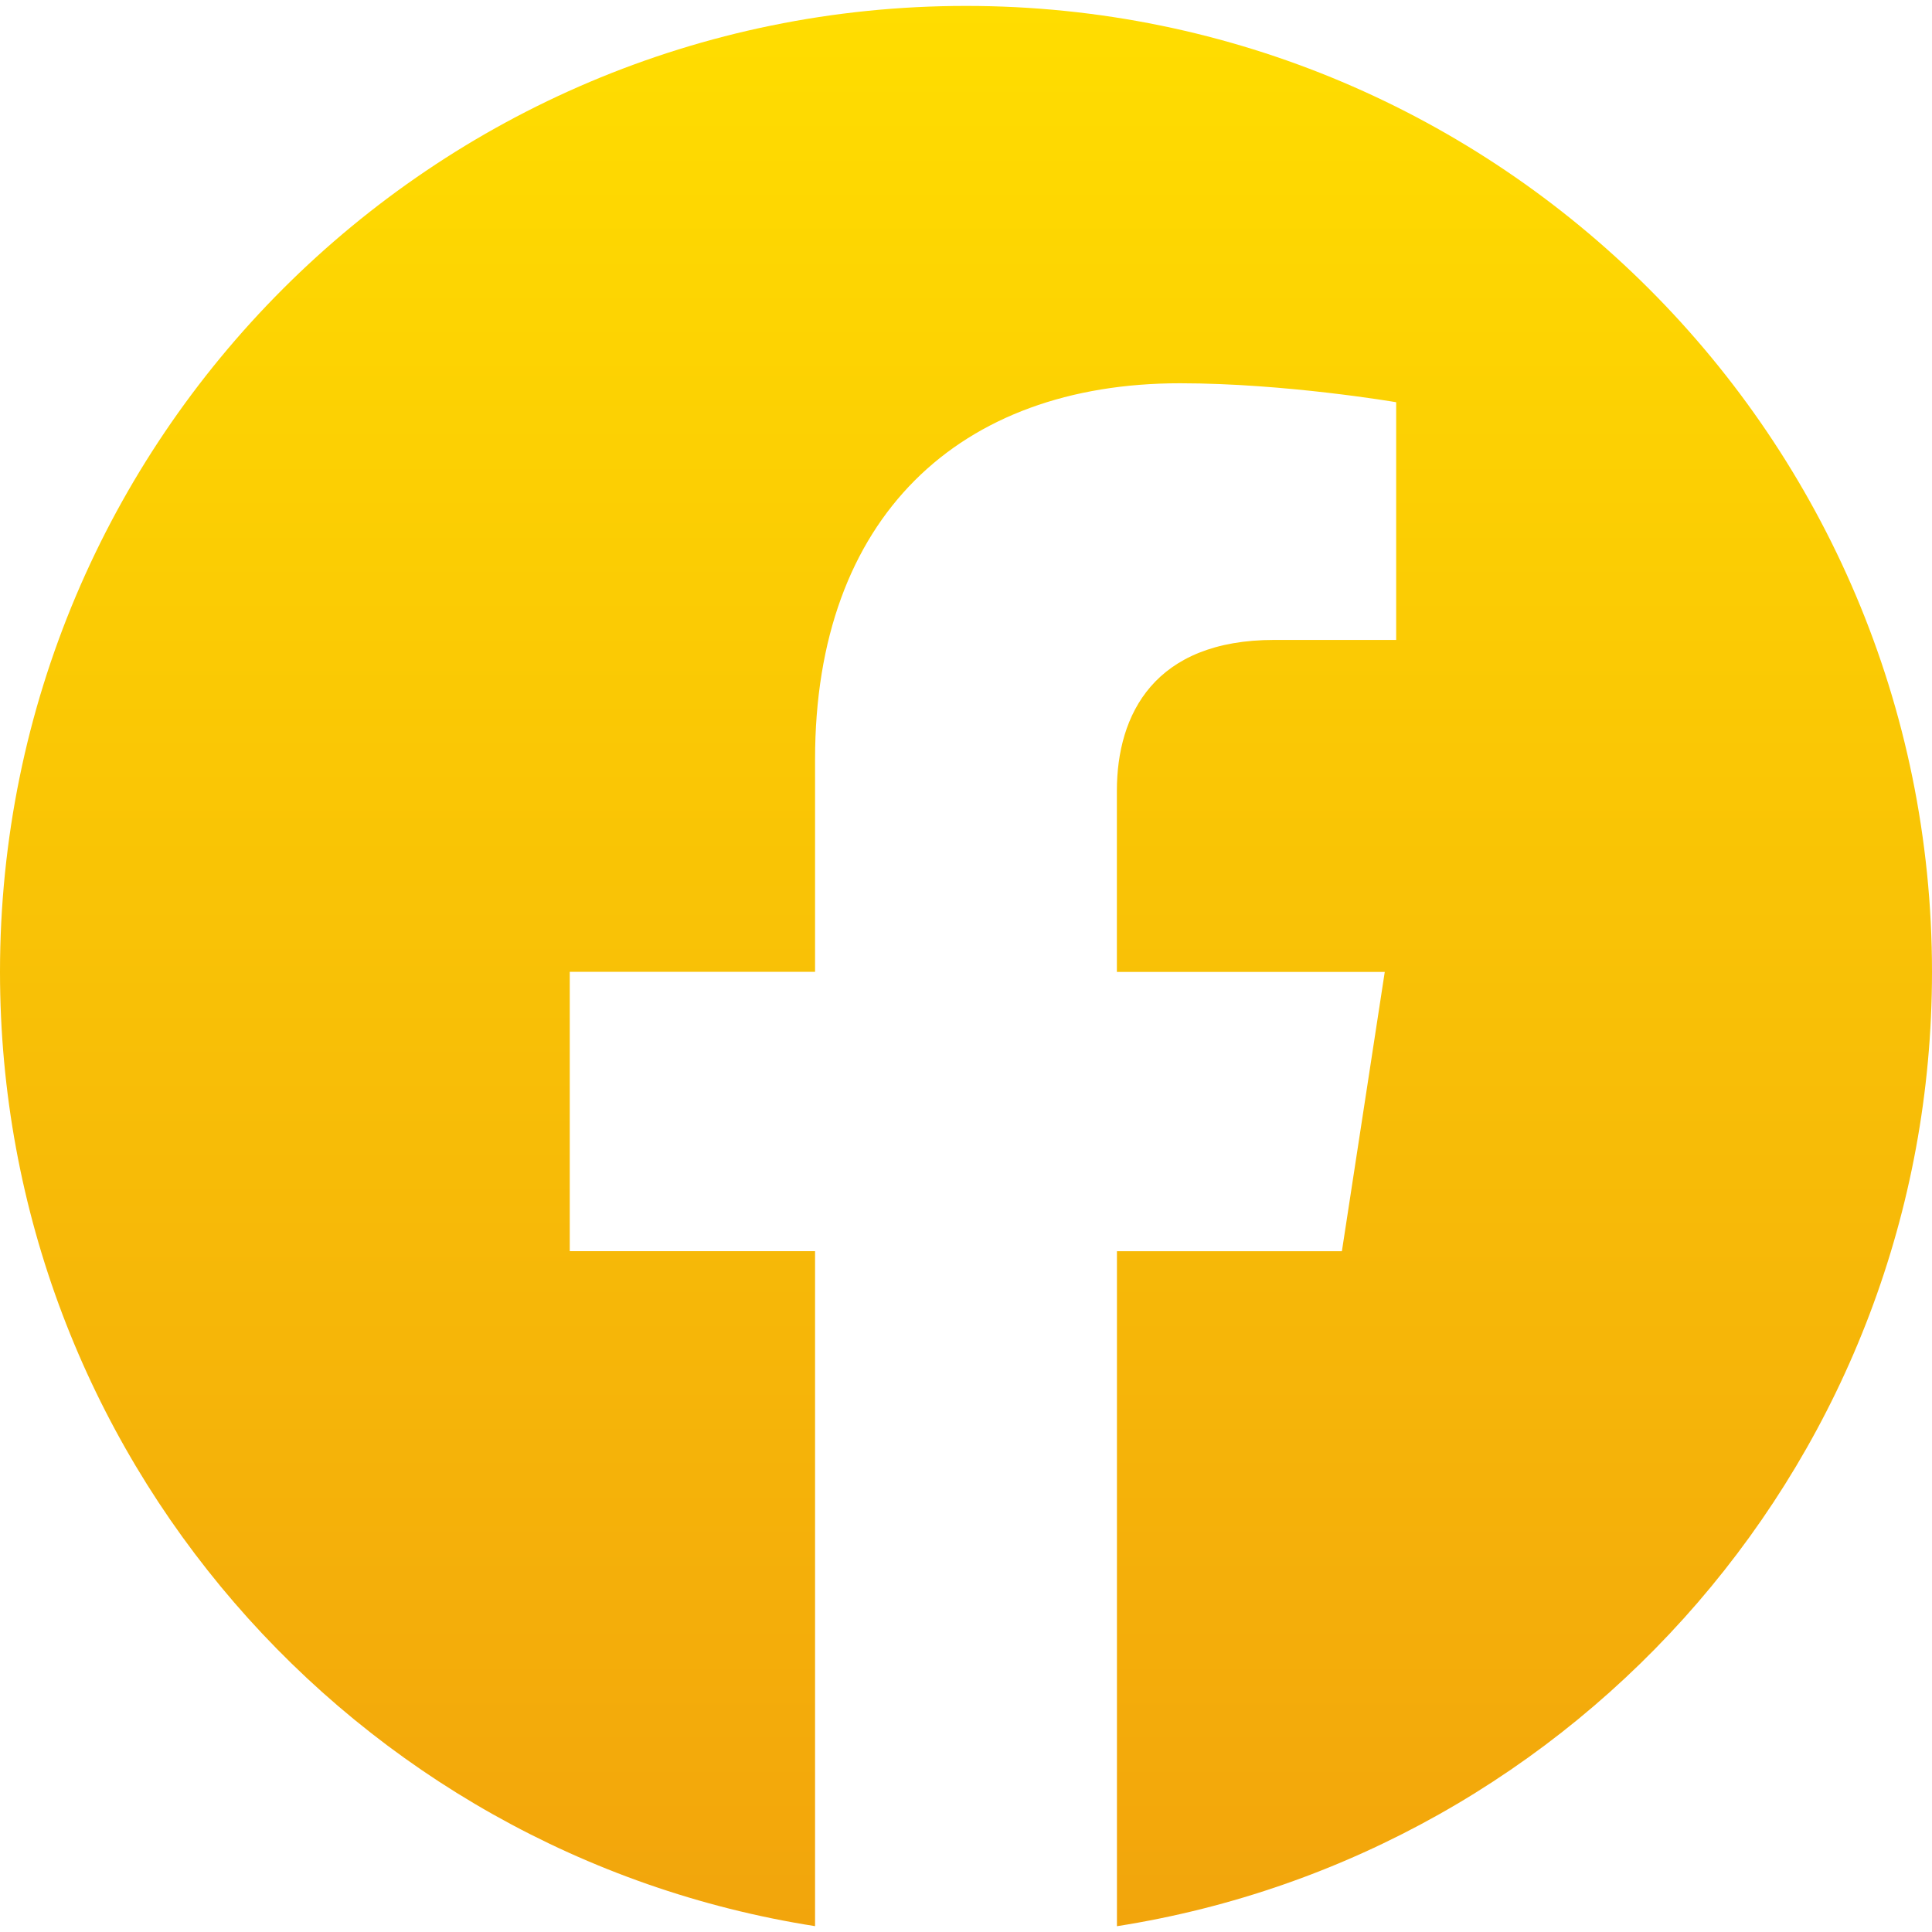
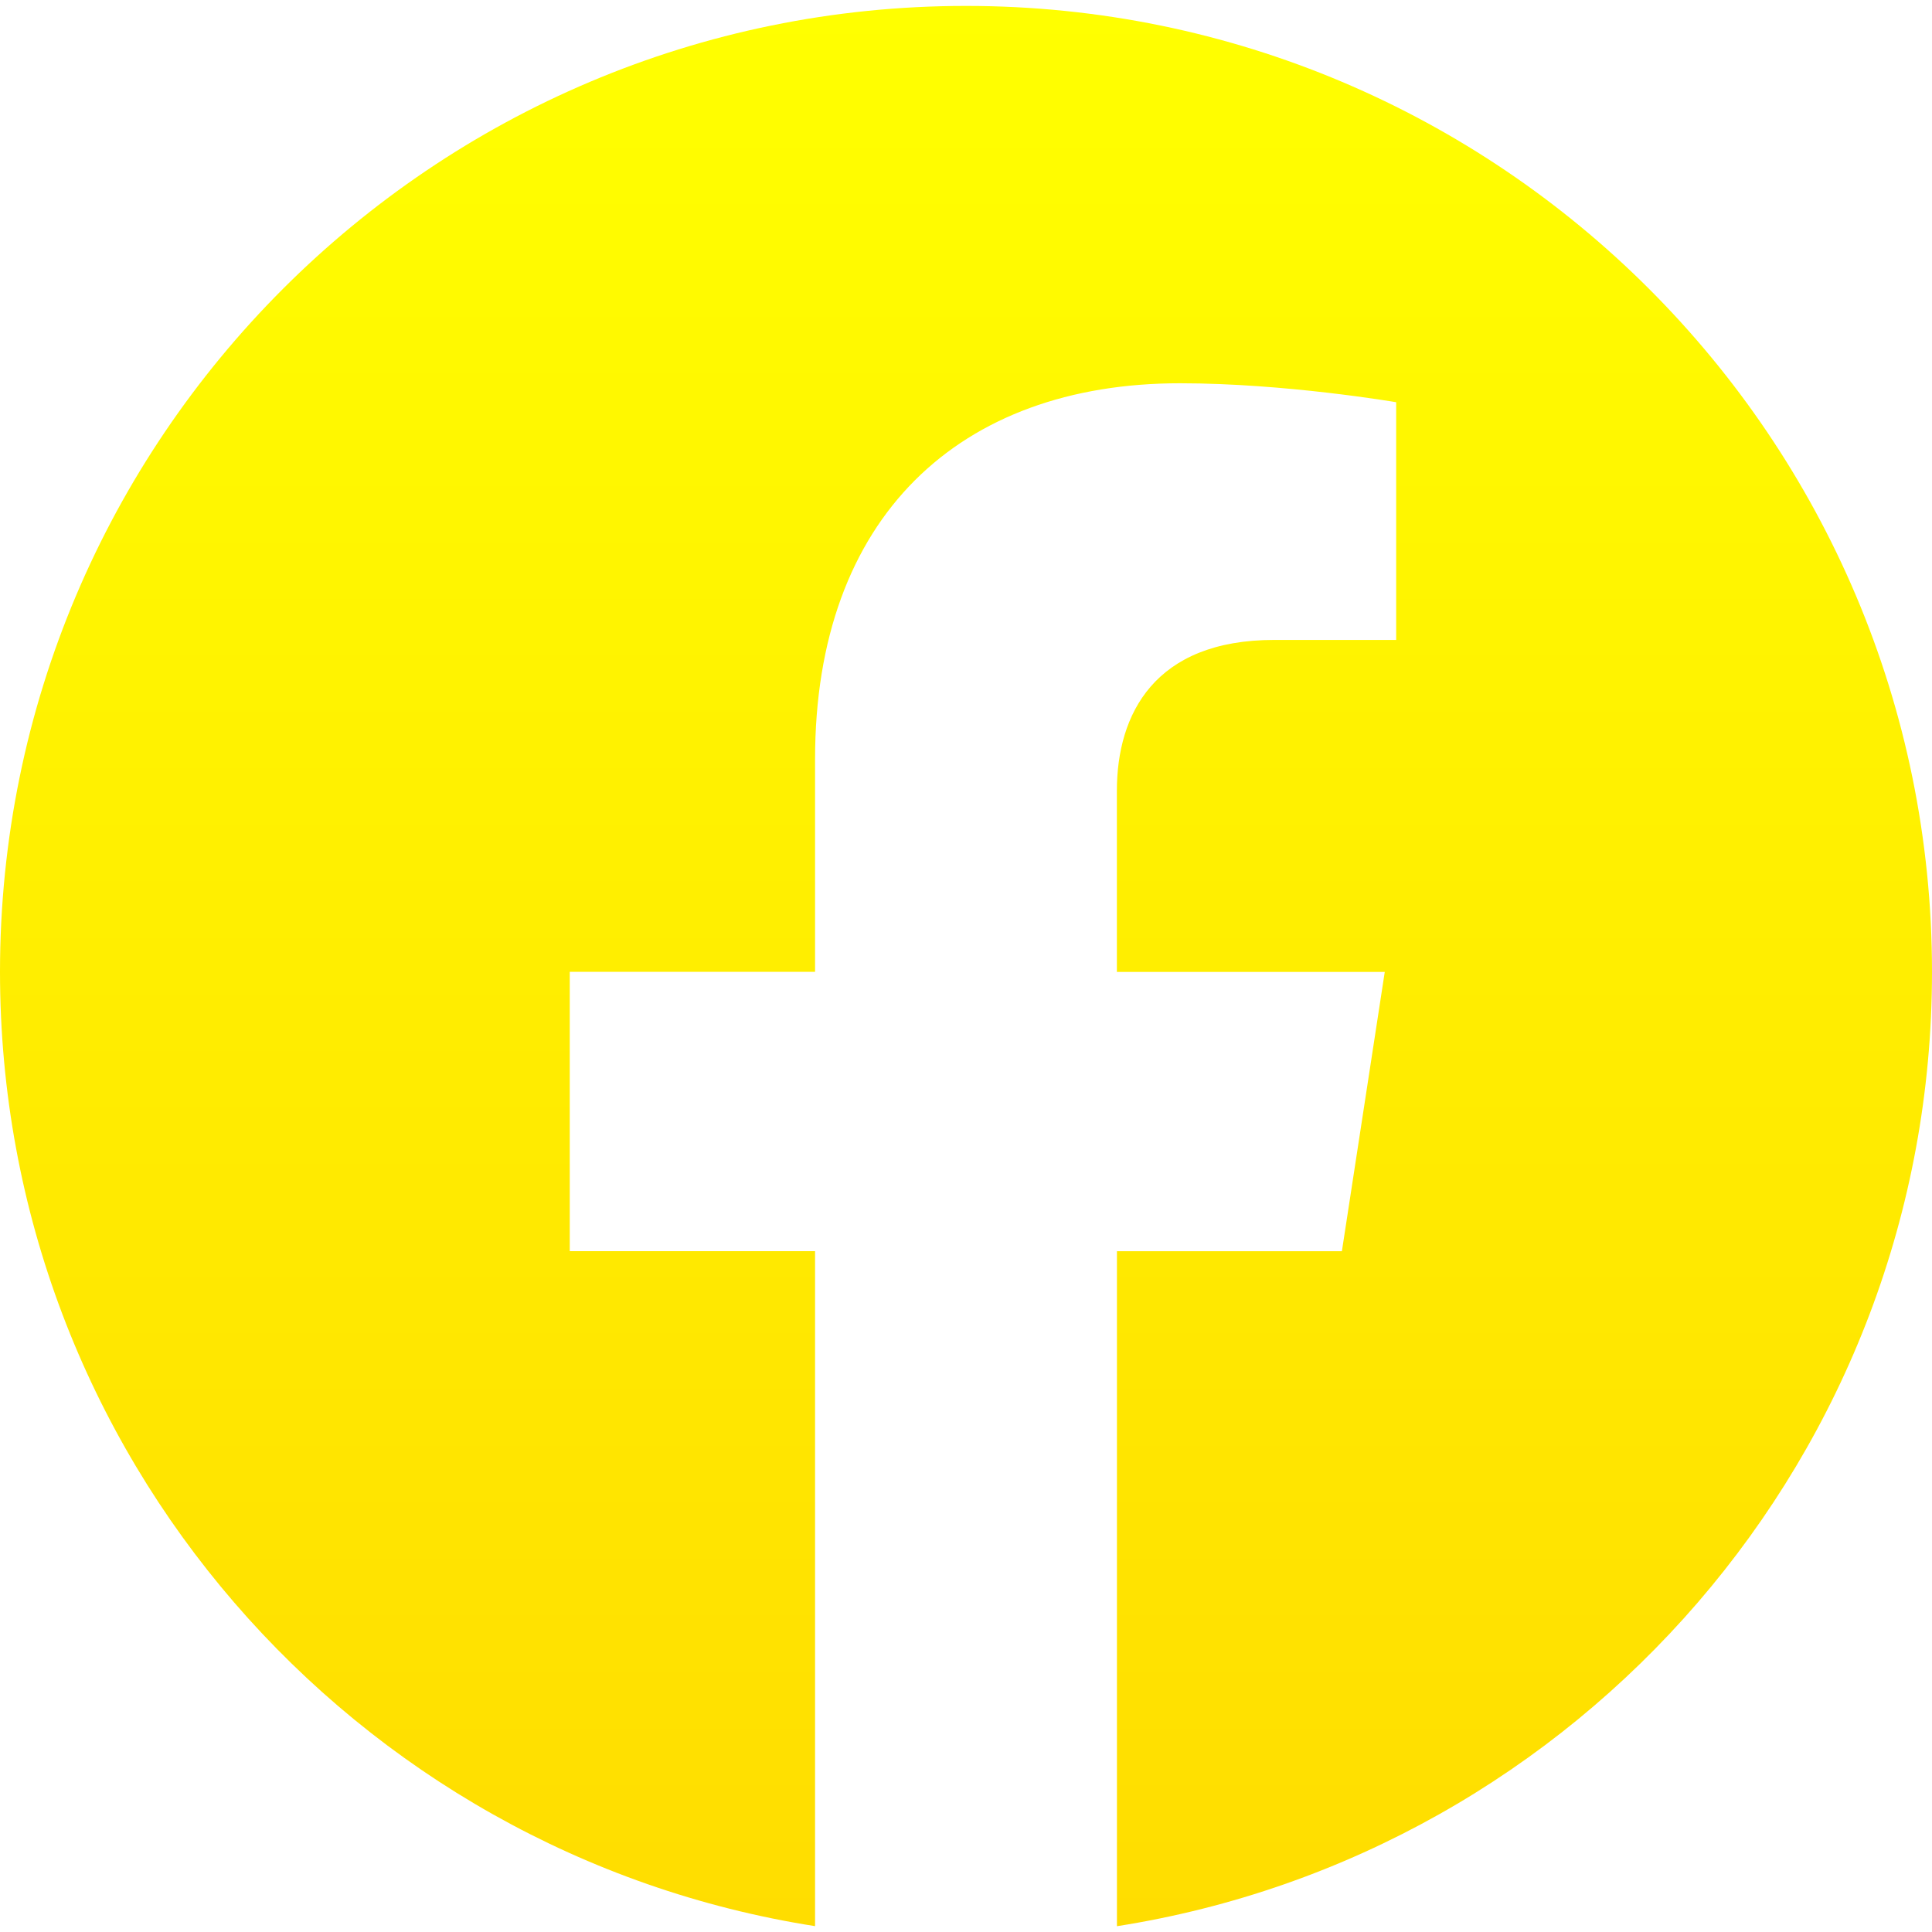
<svg xmlns="http://www.w3.org/2000/svg" width="32" height="32" fill="none">
  <path d="M32 16.098c0-8.836-7.164-16-16-16s-16 7.164-16 16c0 7.986 5.85 14.605 13.5 15.805v-11.18H9.437v-4.627H13.5v-3.522c0-4.01 2.39-6.226 6.044-6.226 1.75 0 3.581.314 3.581.314v3.937h-2.018c-1.988 0-2.608 1.233-2.608 2.499v3h4.437l-.71 4.626H18.5v11.18C26.149 30.703 32 24.083 32 16.098Z" fill="url(#a)" />
  <defs>
    <linearGradient id="a" x1="16" y1=".098" x2="16" y2="31.904" gradientUnits="userSpaceOnUse">
-       <stop stop-color="#FFDD00" />
-       <stop offset="1" stop-color="#F2A50C" />
+       <stop stop-color="#FFFF00" />
+       <stop offset="1" stop-color="#FFDD00" />
    </linearGradient>
  </defs>
</svg>
